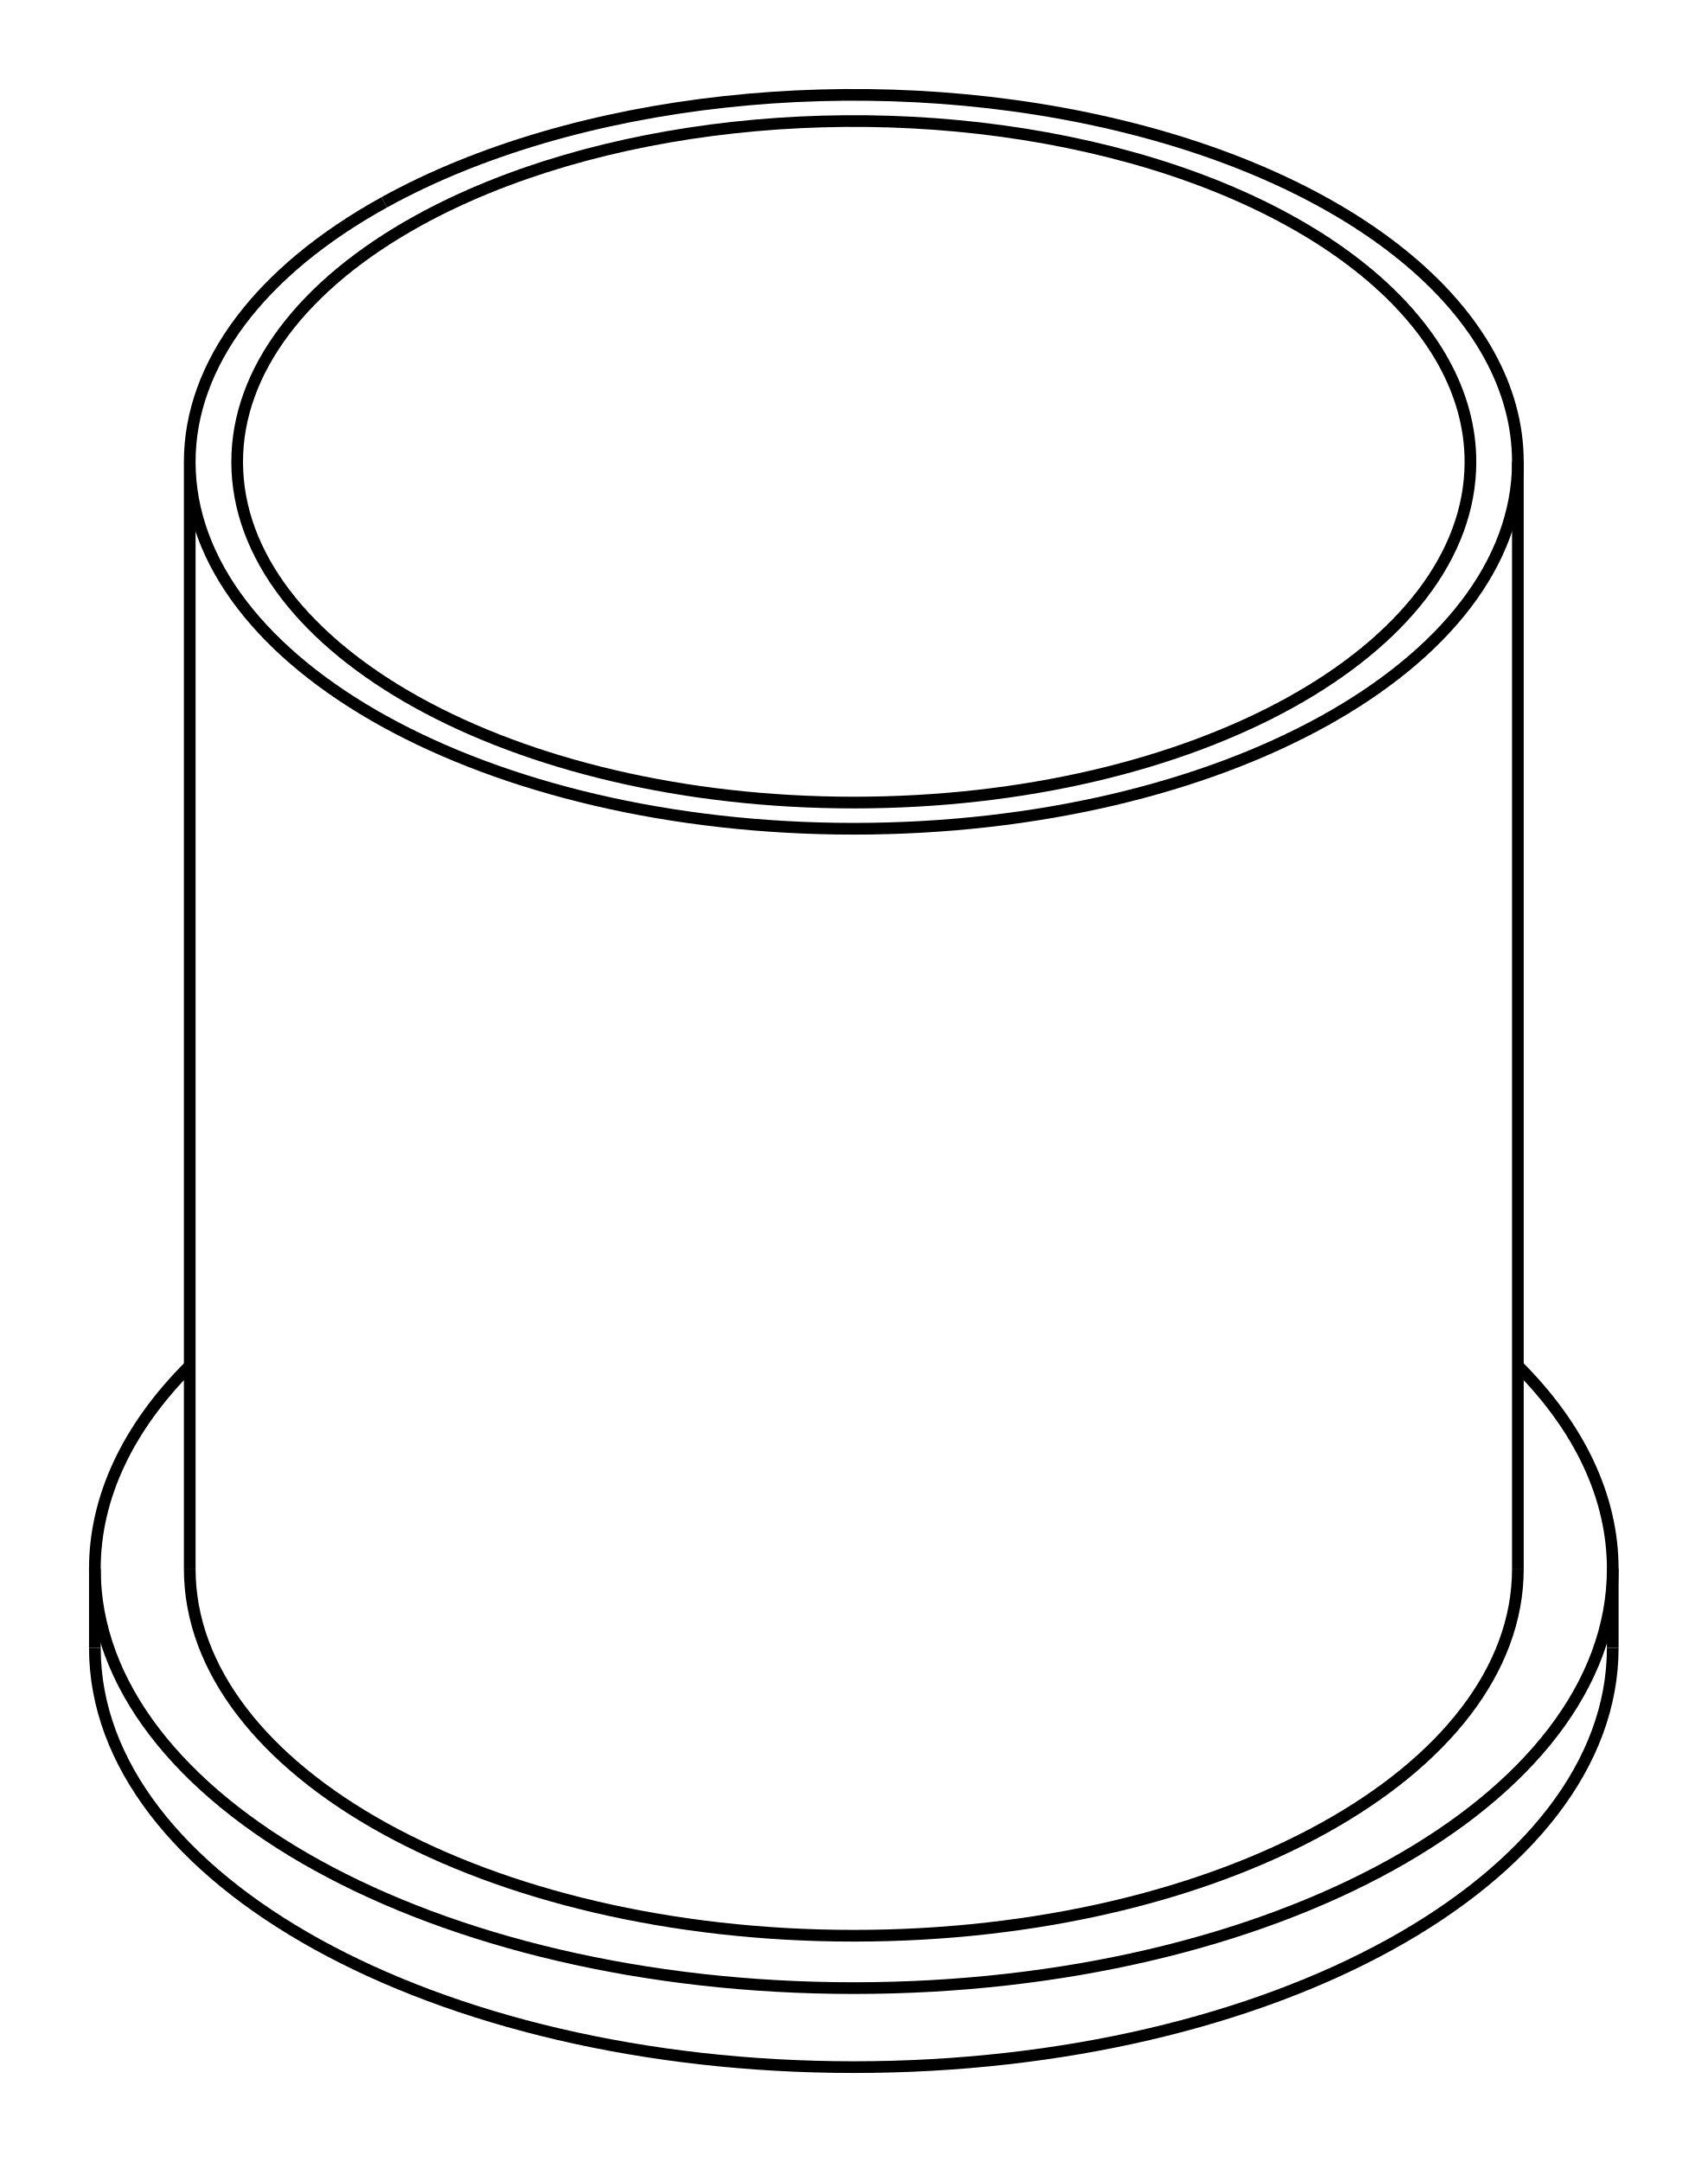
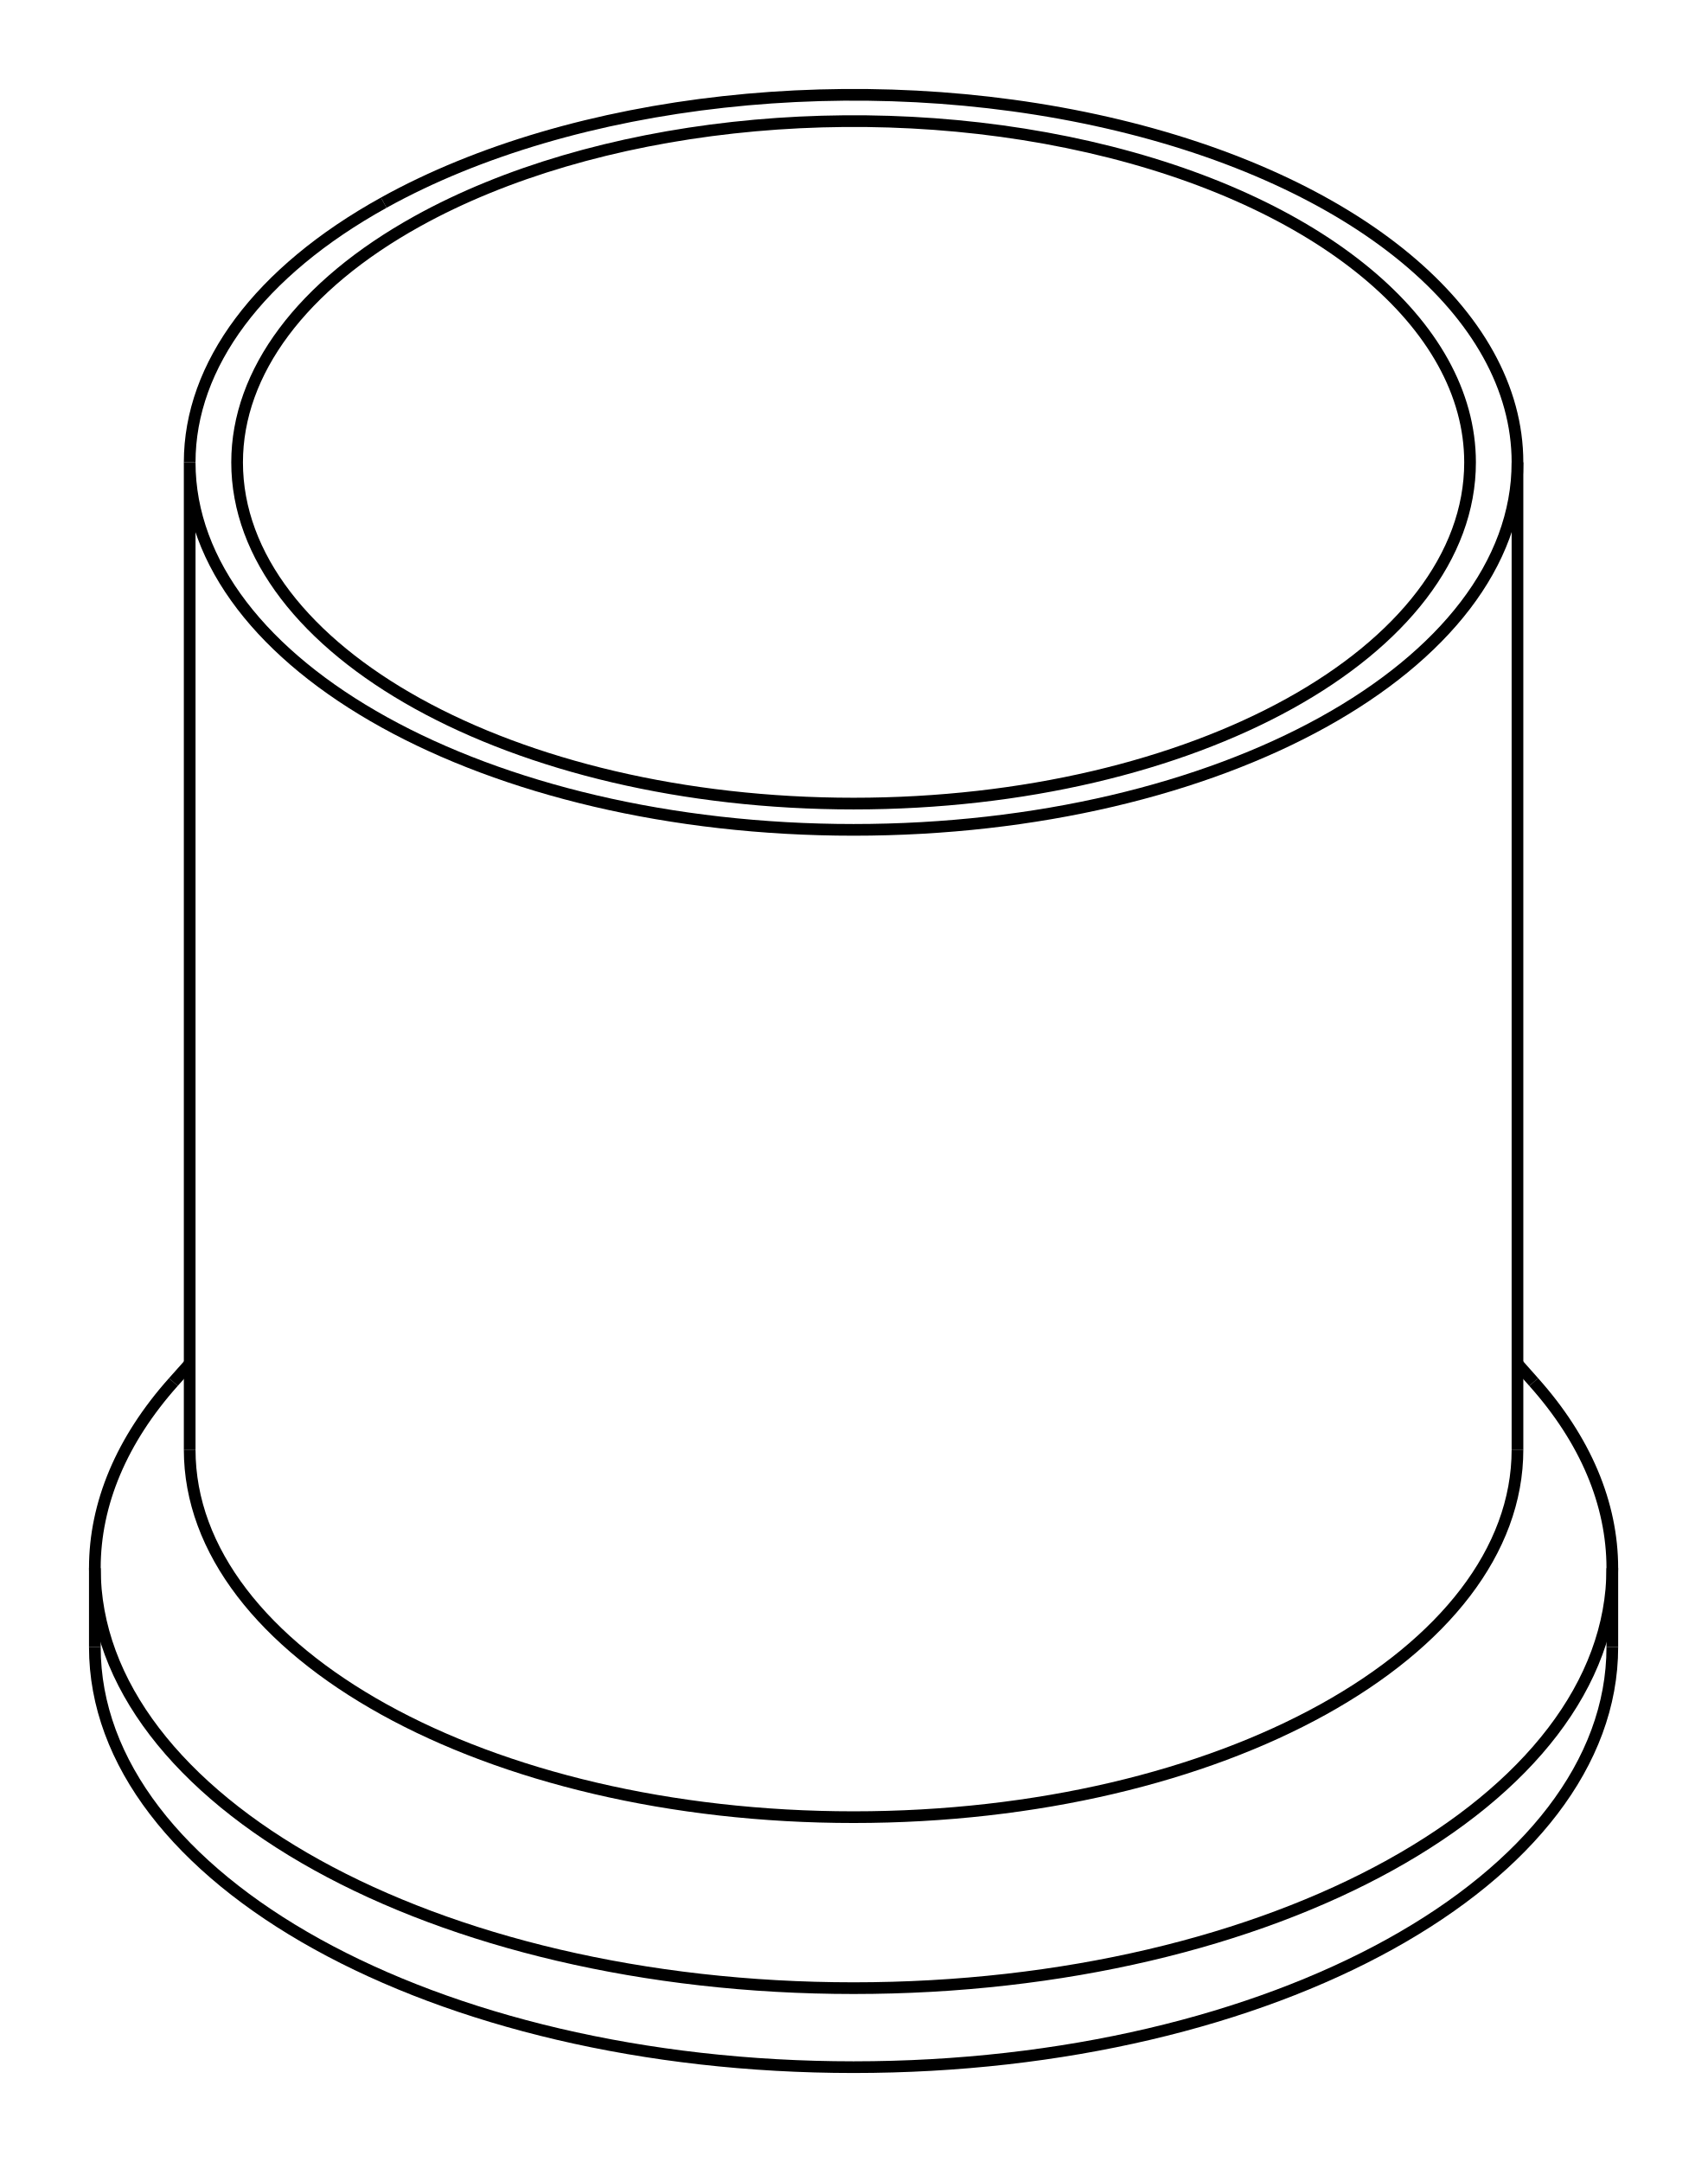
- <svg xmlns="http://www.w3.org/2000/svg" version="1.1" viewBox="-9 -11.119 18 22.79" fill="none" stroke="black" stroke-width="0.6%" vector-effect="non-scaling-stroke">
-   <path d="M 7 3.278 A 8 4.42 360 0 1 8 5.418 A 8 4.42 360 0 1 -8 5.418 A 8 4.42 360 0 1 -7 3.278" />
-   <path d="M -8 6.251 A 8 4.42 180 1 0 8 6.251" />
-   <path d="M 7 5.418 A 7 3.868 360 0 1 -7 5.418" />
-   <path d="M -4.95 -8.986 A 7 3.868 360 0 1 7 -6.251 A 7 3.868 360 0 1 -7 -6.251 L -7 5.418" />
-   <path d="M -7 -6.251 A 7 3.868 360 0 1 -4.95 -8.986" />
-   <path d="M -4.596 -8.791 A 6.5 3.592 360 0 1 6.5 -6.251 A 6.5 3.592 360 0 1 -6.5 -6.251 A 6.5 3.592 360 0 1 -4.596 -8.791 Z" />
-   <path d="M -8 5.418 L -8 6.251" />
-   <path d="M 8 5.418 L 8 6.251" />
-   <path d="M 7 -6.251 L 7 5.418" />
+ <svg xmlns="http://www.w3.org/2000/svg" version="1.1" viewBox="-8.983 -11.112 18 22.796" fill="none" stroke="black" stroke-width="0.6%" vector-effect="non-scaling-stroke">
+   <path d="M 7.017 4.173 A 7 3.875 360 0 1 -6.983 4.173" />
+   <path d="M -7.155 3.46 A 8 4.429 180 0 0 -7.983 5.422 A 8 4.429 180 0 0 8.017 5.422 A 8 4.429 180 0 0 7.188 3.46" />
+   <path d="M -4.937 -8.975 A 7 3.875 0 0 1 7.017 -6.237 A 7 3.875 0 0 1 -6.983 -6.237 L -6.983 4.173" />
+   <path d="M -6.983 -6.237 A 7 3.875 0 0 1 -4.937 -8.975" />
+   <path d="M -7.983 6.255 A 8 4.429 180 0 0 8.017 6.255" />
+   <path d="M -4.583 -8.779 A 6.5 3.598 0 0 1 6.517 -6.237 A 6.5 3.598 0 0 1 -6.483 -6.237 A 6.5 3.598 0 0 1 -4.583 -8.779 Z" />
+   <path d="M -6.983 3.267 L -7.155 3.46" />
+   <path d="M 7.017 3.267 L 7.188 3.46" />
+   <path d="M 7.017 -6.237 L 7.017 4.173" />
+   <path d="M -7.983 5.422 L -7.983 6.255" />
+   <path d="M 8.017 5.422 L 8.017 6.255" />
</svg>
